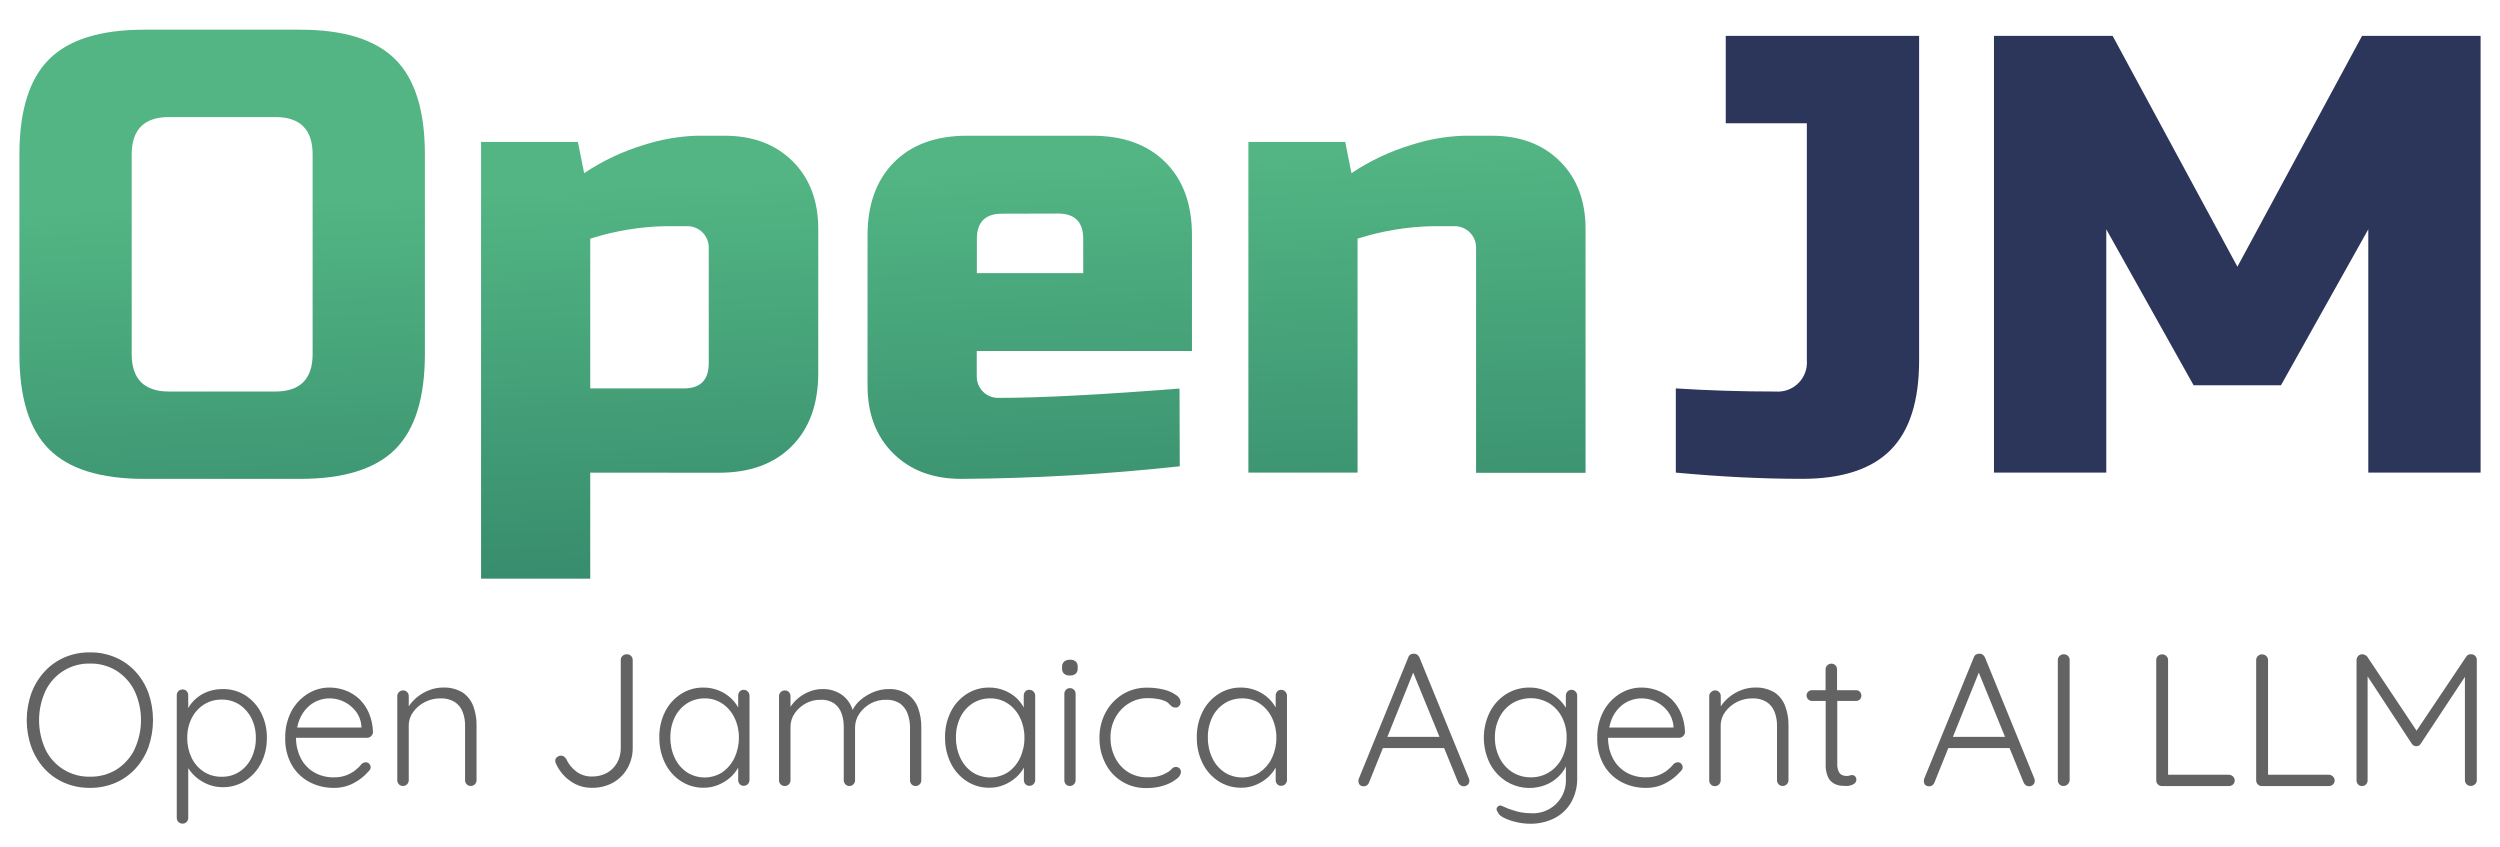
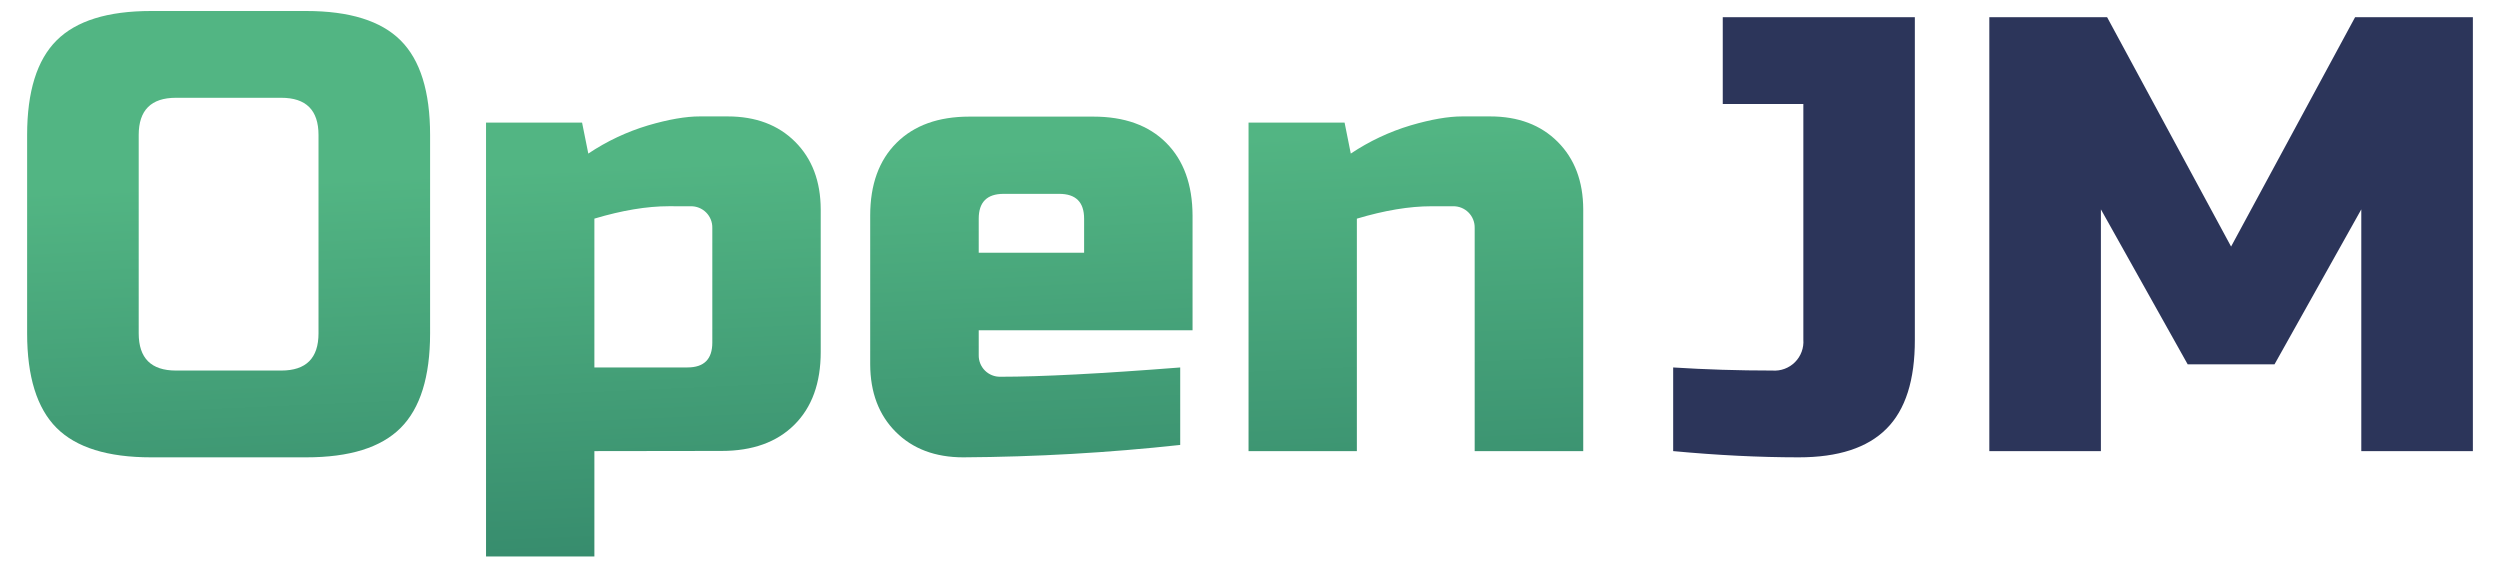
- <svg xmlns="http://www.w3.org/2000/svg" id="Capa_1" data-name="Capa 1" viewBox="0 0 697 236">
+ <svg xmlns="http://www.w3.org/2000/svg" id="Capa_1" data-name="Capa 1" viewBox="0 0 859 195">
  <defs>
-     <style>.cls-1{fill:#636363;}.cls-2{fill:url(#Degradado_sin_nombre_33);}.cls-3{fill:url(#Degradado_sin_nombre_30);}.cls-4{fill:url(#Degradado_sin_nombre_31);}.cls-5{fill:url(#Degradado_sin_nombre_32);}.cls-6{fill:#2c355a;}</style>
-     <linearGradient id="Degradado_sin_nombre_33" x1="83.75" y1="560.37" x2="61.3" y2="56.66" gradientUnits="userSpaceOnUse">
+     <style>.cls-1{fill:url(#Degradado_sin_nombre_33);}.cls-2{fill:url(#Degradado_sin_nombre_30);}.cls-3{fill:url(#Degradado_sin_nombre_31);}.cls-4{fill:url(#Degradado_sin_nombre_32);}.cls-5{fill:#2c355a;}</style>
+     <linearGradient id="Degradado_sin_nombre_33" x1="105.27" y1="679.92" x2="77.77" y2="63.03" gradientUnits="userSpaceOnUse">
      <stop offset="0.22" stop-color="#0a494a" />
      <stop offset="0.34" stop-color="#0f504e" />
      <stop offset="0.52" stop-color="#1d6559" />
      <stop offset="0.75" stop-color="#33866a" />
      <stop offset="1" stop-color="#52b583" />
      <stop offset="1" stop-color="#52b583" />
    </linearGradient>
-     <linearGradient id="Degradado_sin_nombre_30" x1="200.82" y1="555.15" x2="178.37" y2="51.44" gradientUnits="userSpaceOnUse">
+     <linearGradient id="Degradado_sin_nombre_30" x1="248.64" y1="673.53" x2="221.14" y2="56.64" gradientUnits="userSpaceOnUse">
      <stop offset="0.23" stop-color="#0a494a" />
      <stop offset="0.35" stop-color="#0f504e" />
      <stop offset="0.53" stop-color="#1d6559" />
      <stop offset="0.75" stop-color="#33866a" />
      <stop offset="1" stop-color="#52b583" />
      <stop offset="1" stop-color="#52b583" />
    </linearGradient>
-     <linearGradient id="Degradado_sin_nombre_31" x1="307.85" y1="550.38" x2="285.4" y2="46.67" gradientUnits="userSpaceOnUse">
+     <linearGradient id="Degradado_sin_nombre_31" x1="379.72" y1="667.69" x2="352.22" y2="50.8" gradientUnits="userSpaceOnUse">
      <stop offset="0.22" stop-color="#0a494a" />
      <stop offset="0.34" stop-color="#0f504e" />
      <stop offset="0.52" stop-color="#1d6559" />
      <stop offset="0.75" stop-color="#33866a" />
      <stop offset="1" stop-color="#52b583" />
      <stop offset="1" stop-color="#52b583" />
    </linearGradient>
-     <linearGradient id="Degradado_sin_nombre_32" x1="414.98" y1="545.61" x2="392.53" y2="41.9" gradientUnits="userSpaceOnUse">
+     <linearGradient id="Degradado_sin_nombre_32" x1="510.92" y1="661.84" x2="483.43" y2="44.95" gradientUnits="userSpaceOnUse">
      <stop offset="0.18" stop-color="#0a494a" />
      <stop offset="0.31" stop-color="#0f504e" />
      <stop offset="0.5" stop-color="#1d6559" />
      <stop offset="0.74" stop-color="#33866a" />
      <stop offset="1" stop-color="#52b583" />
      <stop offset="1" stop-color="#52b583" />
    </linearGradient>
  </defs>
-   <path class="cls-1" d="M37.75,187.21a16.36,16.36,0,0,0-5.59-3.94,17.58,17.58,0,0,0-7.06-1.39A17.54,17.54,0,0,0,18,183.27a16.44,16.44,0,0,0-5.56,3.94,18.19,18.19,0,0,0-3.67,6,22.42,22.42,0,0,0,0,15.16,18.19,18.19,0,0,0,3.67,6A16.44,16.44,0,0,0,18,218.27a17.71,17.71,0,0,0,7.08,1.39,17.75,17.75,0,0,0,7.06-1.39,16.36,16.36,0,0,0,5.59-3.94,18,18,0,0,0,3.65-6,23.08,23.08,0,0,0,0-15.16A18,18,0,0,0,37.75,187.21ZM37.49,209a14.09,14.09,0,0,1-5,5.54,13.59,13.59,0,0,1-7.38,2A13.44,13.44,0,0,1,12.7,209a19.52,19.52,0,0,1,0-16.42A13.44,13.44,0,0,1,25.1,185a13.59,13.59,0,0,1,7.38,2,14.09,14.09,0,0,1,5,5.54,19.33,19.33,0,0,1,0,16.42Z" />
-   <path class="cls-1" d="M68.42,193.87a11.54,11.54,0,0,0-6.32-1.76,12.44,12.44,0,0,0-3.42.47,10.89,10.89,0,0,0-3,1.39,10.64,10.64,0,0,0-2.38,2.21,8.49,8.49,0,0,0-.82,1.23v-3.57a1.63,1.63,0,0,0-.44-1.15,1.48,1.48,0,0,0-1.13-.47,1.52,1.52,0,0,0-1.18.47,1.6,1.6,0,0,0-.45,1.15v34.21a1.55,1.55,0,0,0,.47,1.11,1.6,1.6,0,0,0,1.16.47,1.52,1.52,0,0,0,1.13-.47,1.61,1.61,0,0,0,.44-1.11V214.19a12.15,12.15,0,0,0,.74,1,11.6,11.6,0,0,0,2.41,2.23,12,12,0,0,0,3,1.5,10.86,10.86,0,0,0,3.49.55,11.28,11.28,0,0,0,6.24-1.78,12.78,12.78,0,0,0,4.41-4.88,15.1,15.1,0,0,0,1.63-7.09,14.88,14.88,0,0,0-1.63-7.05A12.65,12.65,0,0,0,68.42,193.87Zm1.68,17.45a9.65,9.65,0,0,1-3.36,3.85,8.74,8.74,0,0,1-4.91,1.39,8.93,8.93,0,0,1-5-1.39,9.49,9.49,0,0,1-3.39-3.85,12.32,12.32,0,0,1-1.23-5.57,11.92,11.92,0,0,1,1.23-5.53,9.69,9.69,0,0,1,3.39-3.78,8.93,8.93,0,0,1,5-1.39,8.74,8.74,0,0,1,4.91,1.39,9.85,9.85,0,0,1,3.36,3.8,12,12,0,0,1,1.23,5.51A12.32,12.32,0,0,1,70.1,211.32Z" />
-   <path class="cls-1" d="M100.21,194.92a11.53,11.53,0,0,0-3.88-2.42,12.78,12.78,0,0,0-4.49-.81,11.26,11.26,0,0,0-6,1.71,12.89,12.89,0,0,0-4.57,4.85,15.43,15.43,0,0,0-1.75,7.61,14.53,14.53,0,0,0,1.73,7.24,12.33,12.33,0,0,0,4.83,4.83,14.39,14.39,0,0,0,7.13,1.73,11.27,11.27,0,0,0,5.51-1.39,14.16,14.16,0,0,0,4.09-3.28,1.45,1.45,0,0,0,.53-1.1,1.33,1.33,0,0,0-.4-.95,1.26,1.26,0,0,0-1-.42,1.8,1.8,0,0,0-1.1.47,10.4,10.4,0,0,1-1.86,1.82,9.75,9.75,0,0,1-2.57,1.39,9.57,9.57,0,0,1-3.28.52,10.64,10.64,0,0,1-5.69-1.47,9.63,9.63,0,0,1-3.65-4,12.39,12.39,0,0,1-1.26-5.56h19.83a1.57,1.57,0,0,0,1.11-.45,1.63,1.63,0,0,0,.52-1.07,14.37,14.37,0,0,0-1.13-5.35A11.85,11.85,0,0,0,100.21,194.92Zm-16.76,5.82a10.16,10.16,0,0,1,2.18-3.41,8.51,8.51,0,0,1,3-2,9,9,0,0,1,7.24.29,9.37,9.37,0,0,1,3.28,2.63,7.75,7.75,0,0,1,1.62,4.17v.42H82.85A11.25,11.25,0,0,1,83.45,200.74Z" />
-   <path class="cls-1" d="M129,193.08a9.88,9.88,0,0,0-5.54-1.39,10.52,10.52,0,0,0-3.75.71,12.39,12.39,0,0,0-3.39,1.94,11.5,11.5,0,0,0-2.36,2.59v-2.88a1.58,1.58,0,0,0-.44-1.1,1.52,1.52,0,0,0-1.13-.47,1.62,1.62,0,0,0-1.16.47,1.53,1.53,0,0,0-.47,1.1v23.51a1.57,1.57,0,0,0,1.63,1.57,1.61,1.61,0,0,0,1.57-1.57V202.29a6.35,6.35,0,0,1,1.26-3.83,9.09,9.09,0,0,1,3.28-2.75,9.25,9.25,0,0,1,4.28-1,7.08,7.08,0,0,1,4,1,5.79,5.79,0,0,1,2.2,2.75,10.24,10.24,0,0,1,.68,3.83v15.27a1.57,1.57,0,0,0,1.63,1.57,1.61,1.61,0,0,0,1.57-1.57V202.13a14.61,14.61,0,0,0-.91-5.27A7.89,7.89,0,0,0,129,193.08Z" />
-   <path class="cls-1" d="M174.75,182.41a1.61,1.61,0,0,0-1.21.47,1.48,1.48,0,0,0-.47,1.1v24.45a8.34,8.34,0,0,1-1,4.2,7.55,7.55,0,0,1-2.86,2.86,8.49,8.49,0,0,1-4.23,1,7,7,0,0,1-4.27-1.36,8.84,8.84,0,0,1-2.86-3.57,2.82,2.82,0,0,0-.61-.63,1.32,1.32,0,0,0-.86-.26,1.76,1.76,0,0,0-1.05.39,1.27,1.27,0,0,0-.53,1.08,1.82,1.82,0,0,0,.27.89,11.78,11.78,0,0,0,4,4.77,10.07,10.07,0,0,0,5.93,1.84,11.92,11.92,0,0,0,5.93-1.44,10.6,10.6,0,0,0,4-4,11.39,11.39,0,0,0,1.47-5.8V184a1.57,1.57,0,0,0-.44-1.1A1.53,1.53,0,0,0,174.75,182.41Z" />
-   <path class="cls-1" d="M207.38,192.32a1.47,1.47,0,0,0-1.15.47,1.69,1.69,0,0,0-.42,1.16v3.31a10.33,10.33,0,0,0-2.05-2.63,10.83,10.83,0,0,0-3.44-2.15,11.15,11.15,0,0,0-4.22-.79,11.29,11.29,0,0,0-6.24,1.79,12.48,12.48,0,0,0-4.41,4.9,15.34,15.34,0,0,0-1.63,7.22,15.92,15.92,0,0,0,1.6,7.18,12.6,12.6,0,0,0,4.41,5,11.35,11.35,0,0,0,6.38,1.84,10.26,10.26,0,0,0,4.11-.82,11.89,11.89,0,0,0,3.34-2.09,10.48,10.48,0,0,0,2.15-2.7v3.51a1.59,1.59,0,0,0,.42,1.1,1.44,1.44,0,0,0,1.15.47,1.62,1.62,0,0,0,1.58-1.57V194a1.62,1.62,0,0,0-.45-1.16A1.5,1.5,0,0,0,207.38,192.32Zm-6,23a9.16,9.16,0,0,1-9.86,0,9.78,9.78,0,0,1-3.39-4,12.91,12.91,0,0,1-1.23-5.69,12.52,12.52,0,0,1,1.23-5.67,9.56,9.56,0,0,1,3.41-3.86,9,9,0,0,1,4.91-1.39,8.58,8.58,0,0,1,4.93,1.45,9.92,9.92,0,0,1,3.38,3.93A12.22,12.22,0,0,1,206,205.6a12.77,12.77,0,0,1-1.24,5.69A9.83,9.83,0,0,1,201.4,215.28Z" />
-   <path class="cls-1" d="M253,193.53a9.06,9.06,0,0,0-5.33-1.42,10.82,10.82,0,0,0-4.14.84,13.15,13.15,0,0,0-3.65,2.23,8.52,8.52,0,0,0-2.17,2.75,8.19,8.19,0,0,0-2.84-4.11,9.08,9.08,0,0,0-5.56-1.71,9.8,9.8,0,0,0-3.8.76,11.52,11.52,0,0,0-3.23,2,10.81,10.81,0,0,0-1.89,2.19v-3a1.58,1.58,0,0,0-.44-1.1,1.52,1.52,0,0,0-1.13-.47,1.6,1.6,0,0,0-1.16.47,1.53,1.53,0,0,0-.47,1.1v23.51a1.53,1.53,0,0,0,.45,1.1,1.52,1.52,0,0,0,1.18.47,1.49,1.49,0,0,0,1.1-.47,1.51,1.51,0,0,0,.47-1.1V202.71a6.62,6.62,0,0,1,1.18-3.86,9,9,0,0,1,3.1-2.75,8.3,8.3,0,0,1,4.06-1,6.28,6.28,0,0,1,3.83,1,5.88,5.88,0,0,1,2.05,2.75,11.12,11.12,0,0,1,.63,3.86v14.85a1.53,1.53,0,0,0,.45,1.1,1.44,1.44,0,0,0,1.12.47,1.47,1.47,0,0,0,1.13-.47,1.53,1.53,0,0,0,.45-1.1V202.87a6.79,6.79,0,0,1,1.23-3.94,8.94,8.94,0,0,1,3.18-2.83,8.55,8.55,0,0,1,4.14-1,6.66,6.66,0,0,1,3.94,1,6.12,6.12,0,0,1,2.15,2.83,11,11,0,0,1,.68,3.94v14.69a1.59,1.59,0,0,0,.42,1.1,1.44,1.44,0,0,0,1.15.47,1.47,1.47,0,0,0,1.13-.47,1.53,1.53,0,0,0,.45-1.1V202.71a15,15,0,0,0-.92-5.38A8,8,0,0,0,253,193.53Z" />
-   <path class="cls-1" d="M287,192.32a1.49,1.49,0,0,0-1.16.47,1.69,1.69,0,0,0-.42,1.16v3.31a10.29,10.29,0,0,0-2-2.63,10.94,10.94,0,0,0-3.44-2.15,11.15,11.15,0,0,0-4.22-.79,11.35,11.35,0,0,0-6.25,1.79,12.53,12.53,0,0,0-4.4,4.9,15.34,15.34,0,0,0-1.63,7.22,15.79,15.79,0,0,0,1.6,7.18,12.6,12.6,0,0,0,4.41,5,11.32,11.32,0,0,0,6.37,1.84,10.31,10.31,0,0,0,4.12-.82,11.7,11.7,0,0,0,3.33-2.09,10.07,10.07,0,0,0,2.15-2.7v3.51a1.59,1.59,0,0,0,.42,1.1,1.46,1.46,0,0,0,1.16.47,1.61,1.61,0,0,0,1.57-1.57V194a1.66,1.66,0,0,0-.44-1.16A1.52,1.52,0,0,0,287,192.32Zm-6,23a9.18,9.18,0,0,1-9.87,0,9.83,9.83,0,0,1-3.38-4,12.91,12.91,0,0,1-1.23-5.69,12.52,12.52,0,0,1,1.23-5.67,9.56,9.56,0,0,1,3.41-3.86,9,9,0,0,1,4.91-1.39,8.61,8.61,0,0,1,4.93,1.45,9.92,9.92,0,0,1,3.38,3.93,12.35,12.35,0,0,1,1.23,5.54,12.91,12.91,0,0,1-1.23,5.69A9.83,9.83,0,0,1,281.05,215.28Z" />
-   <path class="cls-1" d="M298.36,183.93a2.52,2.52,0,0,0-1.65.49,1.79,1.79,0,0,0-.6,1.45v.52a1.83,1.83,0,0,0,.55,1.44,2.34,2.34,0,0,0,1.65.5,2.28,2.28,0,0,0,1.6-.5,1.83,1.83,0,0,0,.55-1.44v-.52a1.86,1.86,0,0,0-.55-1.45A2.24,2.24,0,0,0,298.36,183.93Z" />
-   <path class="cls-1" d="M298.31,191.85a1.5,1.5,0,0,0-1.13.47,1.54,1.54,0,0,0-.44,1.1v24.14a1.55,1.55,0,0,0,.42,1.1,1.42,1.42,0,0,0,1.15.47,1.61,1.61,0,0,0,1.57-1.57V193.42a1.58,1.58,0,0,0-.44-1.1A1.52,1.52,0,0,0,298.31,191.85Z" />
-   <path class="cls-1" d="M327.85,213.83a1.43,1.43,0,0,0-1.18.56,5.18,5.18,0,0,1-1.5,1.12,8.5,8.5,0,0,1-2,.84,11,11,0,0,1-3.22.37,10,10,0,0,1-5.41-1.44,10.11,10.11,0,0,1-3.62-4,12.15,12.15,0,0,1-1.31-5.67,11.26,11.26,0,0,1,1.37-5.56,10.51,10.51,0,0,1,3.72-3.94,9.84,9.84,0,0,1,5.3-1.47,15.66,15.66,0,0,1,2.86.24,7.23,7.23,0,0,1,2,.6,3,3,0,0,1,1.1.76,4.39,4.39,0,0,0,.76.74,1.8,1.8,0,0,0,1.08.29,1.16,1.16,0,0,0,1-.5,1.69,1.69,0,0,0,.37-1,2.6,2.6,0,0,0-1.29-2,9.92,9.92,0,0,0-3.38-1.5,18.52,18.52,0,0,0-4.62-.55,12.75,12.75,0,0,0-7,1.92,13.37,13.37,0,0,0-4.67,5.06,14.61,14.61,0,0,0-1.68,7,15.15,15.15,0,0,0,1.66,7.16,12.48,12.48,0,0,0,11.46,6.85,15.17,15.17,0,0,0,5-.76,11,11,0,0,0,3.38-1.79,2.71,2.71,0,0,0,1.23-1.86,1.48,1.48,0,0,0-.34-1A1.3,1.3,0,0,0,327.85,213.83Z" />
-   <path class="cls-1" d="M357.23,192.32a1.47,1.47,0,0,0-1.15.47,1.69,1.69,0,0,0-.42,1.16v3.31a10.33,10.33,0,0,0-2.05-2.63,10.83,10.83,0,0,0-3.44-2.15,11.15,11.15,0,0,0-4.22-.79,11.29,11.29,0,0,0-6.24,1.79,12.48,12.48,0,0,0-4.41,4.9,15.34,15.34,0,0,0-1.63,7.22,15.79,15.79,0,0,0,1.6,7.18,12.6,12.6,0,0,0,4.41,5,11.35,11.35,0,0,0,6.38,1.84,10.26,10.26,0,0,0,4.11-.82,11.89,11.89,0,0,0,3.34-2.09,10.48,10.48,0,0,0,2.15-2.7v3.51a1.59,1.59,0,0,0,.42,1.1,1.44,1.44,0,0,0,1.15.47,1.62,1.62,0,0,0,1.58-1.57V194a1.62,1.62,0,0,0-.45-1.16A1.5,1.5,0,0,0,357.23,192.32Zm-6,23a9.16,9.16,0,0,1-9.86,0,9.78,9.78,0,0,1-3.39-4,12.91,12.91,0,0,1-1.23-5.69,12.52,12.52,0,0,1,1.23-5.67,9.56,9.56,0,0,1,3.41-3.86,9,9,0,0,1,4.91-1.39,8.58,8.58,0,0,1,4.93,1.45,9.92,9.92,0,0,1,3.38,3.93,12.22,12.22,0,0,1,1.24,5.54,12.77,12.77,0,0,1-1.24,5.69A9.83,9.83,0,0,1,351.25,215.28Z" />
-   <path class="cls-1" d="M395.74,183.3a1.82,1.82,0,0,0-.6-.76,1.55,1.55,0,0,0-1-.29,1.82,1.82,0,0,0-.92.23,1.51,1.51,0,0,0-.6.82L378.8,217.19a1.45,1.45,0,0,0-.06.63,1.38,1.38,0,0,0,.37,1,1.47,1.47,0,0,0,1.15.4,1.36,1.36,0,0,0,.84-.27,1.64,1.64,0,0,0,.58-.78l3.87-9.61h17.07l3.93,9.61a1.83,1.83,0,0,0,.61.76,1.5,1.5,0,0,0,.91.29,1.67,1.67,0,0,0,1.11-.4,1.39,1.39,0,0,0,.47-1.13,2,2,0,0,0-.11-.63Zm-8.94,22.14L394,187.53l7.33,17.91Z" />
-   <path class="cls-1" d="M438.14,192.32a1.5,1.5,0,0,0-1.13.47,1.62,1.62,0,0,0-.45,1.16v3.38a10.8,10.8,0,0,0-2.33-2.73,13,13,0,0,0-3.49-2.1,11.31,11.31,0,0,0-4.3-.81,12.06,12.06,0,0,0-6.51,1.81,12.87,12.87,0,0,0-4.56,5,16.16,16.16,0,0,0,0,14.35,13,13,0,0,0,4.59,5,12.22,12.22,0,0,0,9.91,1.34,11.07,11.07,0,0,0,3.15-1.47,10.89,10.89,0,0,0,2.55-2.39,8.22,8.22,0,0,0,1-1.64v3.27a9.17,9.17,0,0,1-9.91,9.76,13.58,13.58,0,0,1-2.6-.24,14.86,14.86,0,0,1-2.15-.55l-1.39-.47c-.77-.32-1.36-.57-1.76-.76a.94.94,0,0,0-1.07.08,1,1,0,0,0-.45.76,1.28,1.28,0,0,0,.39.92c.11.52.64,1,1.6,1.52a15.75,15.75,0,0,0,3.47,1.21,17.14,17.14,0,0,0,3.85.47,14.69,14.69,0,0,0,6.74-1.5,11.27,11.27,0,0,0,4.7-4.38,13.37,13.37,0,0,0,1.73-7V194a1.69,1.69,0,0,0-.42-1.16A1.47,1.47,0,0,0,438.14,192.32Zm-2.68,19.07a9.91,9.91,0,0,1-3.56,3.91,9.36,9.36,0,0,1-5.09,1.42,9.47,9.47,0,0,1-5.17-1.44,10,10,0,0,1-3.57-4,12.26,12.26,0,0,1-1.29-5.67,12.08,12.08,0,0,1,1.29-5.64,9.79,9.79,0,0,1,3.57-3.91,10.07,10.07,0,0,1,10.26,0,9.91,9.91,0,0,1,3.56,3.86,11.92,11.92,0,0,1,1.31,5.72A12.06,12.06,0,0,1,435.46,211.39Z" />
-   <path class="cls-1" d="M466,194.92a11.67,11.67,0,0,0-3.89-2.42,12.72,12.72,0,0,0-4.48-.81,11.27,11.27,0,0,0-6,1.71,12.79,12.79,0,0,0-4.56,4.85,15.32,15.32,0,0,0-1.76,7.61,14.63,14.63,0,0,0,1.73,7.24,12.39,12.39,0,0,0,4.83,4.83,14.39,14.39,0,0,0,7.13,1.73,11.27,11.27,0,0,0,5.51-1.39,14.21,14.21,0,0,0,4.1-3.28,1.44,1.44,0,0,0,.52-1.1,1.37,1.37,0,0,0-.39-.95,1.3,1.3,0,0,0-1-.42,1.83,1.83,0,0,0-1.11.47,10.4,10.4,0,0,1-1.86,1.82,9.75,9.75,0,0,1-2.57,1.39,9.53,9.53,0,0,1-3.28.52,10.64,10.64,0,0,1-5.69-1.47,9.69,9.69,0,0,1-3.65-4,12.25,12.25,0,0,1-1.25-5.56h19.83a1.55,1.55,0,0,0,1.1-.45,1.59,1.59,0,0,0,.52-1.07,14.18,14.18,0,0,0-1.13-5.35A12,12,0,0,0,466,194.92Zm-16.77,5.82a10.16,10.16,0,0,1,2.18-3.41,8.51,8.51,0,0,1,3-2,9,9,0,0,1,7.24.29,9.37,9.37,0,0,1,3.28,2.63,7.84,7.84,0,0,1,1.63,4.17v.42H448.66A11.25,11.25,0,0,1,449.26,200.74Z" />
-   <path class="cls-1" d="M494.78,193.08a9.86,9.86,0,0,0-5.54-1.39,10.52,10.52,0,0,0-3.75.71,12.19,12.19,0,0,0-3.38,1.94,11.27,11.27,0,0,0-2.36,2.59v-2.88a1.55,1.55,0,0,0-.45-1.1,1.5,1.5,0,0,0-1.13-.47A1.58,1.58,0,0,0,477,193a1.49,1.49,0,0,0-.47,1.1v23.51a1.56,1.56,0,0,0,1.62,1.57,1.62,1.62,0,0,0,1.58-1.57V202.29a6.35,6.35,0,0,1,1.26-3.83,9,9,0,0,1,3.27-2.75,9.28,9.28,0,0,1,4.28-1,7.05,7.05,0,0,1,4,1,5.74,5.74,0,0,1,2.2,2.75,10.24,10.24,0,0,1,.69,3.83v15.27a1.57,1.57,0,0,0,.44,1.1,1.53,1.53,0,0,0,1.18.47,1.61,1.61,0,0,0,1.58-1.57V202.13a14.62,14.62,0,0,0-.92-5.27A7.83,7.83,0,0,0,494.78,193.08Z" />
-   <path class="cls-1" d="M517.42,192.43h-5.25V186.6a1.58,1.58,0,0,0-.44-1.1,1.52,1.52,0,0,0-1.13-.47,1.6,1.6,0,0,0-1.16.47,1.53,1.53,0,0,0-.47,1.1v5.83h-3.78a1.49,1.49,0,0,0-1.07.42,1.38,1.38,0,0,0-.45,1.05,1.45,1.45,0,0,0,.45,1.07,1.44,1.44,0,0,0,1.07.45H509V213.1a7.82,7.82,0,0,0,.68,3.62,4,4,0,0,0,1.68,1.76,5.56,5.56,0,0,0,1.94.58c.63.05,1.11.07,1.42.07a3.84,3.84,0,0,0,2-.49,1.46,1.46,0,0,0,.84-1.24,1.31,1.31,0,0,0-.34-.94,1.06,1.06,0,0,0-.81-.37,2.06,2.06,0,0,0-.76.13,2.06,2.06,0,0,1-.76.13,3.73,3.73,0,0,1-1.26-.23,2,2,0,0,1-1-1,4.73,4.73,0,0,1-.4-2.21V195.42h5.25a1.44,1.44,0,0,0,1.47-1.47,1.53,1.53,0,0,0-.42-1.08A1.37,1.37,0,0,0,517.42,192.43Z" />
-   <path class="cls-1" d="M553.41,183.3a1.82,1.82,0,0,0-.6-.76,1.55,1.55,0,0,0-1-.29,1.82,1.82,0,0,0-.92.23,1.51,1.51,0,0,0-.6.82l-13.86,33.89a1.43,1.43,0,0,0-.05.63,1.34,1.34,0,0,0,.37,1,1.47,1.47,0,0,0,1.15.4,1.36,1.36,0,0,0,.84-.27,1.64,1.64,0,0,0,.58-.78l3.87-9.61h17.07l3.93,9.61a1.89,1.89,0,0,0,.6.76,1.55,1.55,0,0,0,.92.29,1.62,1.62,0,0,0,1.1-.4,1.36,1.36,0,0,0,.48-1.13,2,2,0,0,0-.11-.63Zm-8.94,22.14,7.22-17.91L559,205.44Z" />
-   <path class="cls-1" d="M575.4,182.41a1.61,1.61,0,0,0-1.21.47,1.58,1.58,0,0,0-.47,1.15v33.48a1.66,1.66,0,0,0,.42,1.15,1.5,1.5,0,0,0,1.2.47,1.57,1.57,0,0,0,1.13-.47,1.7,1.7,0,0,0,.55-1.15V184a1.52,1.52,0,0,0-.49-1.15A1.59,1.59,0,0,0,575.4,182.41Z" />
-   <path class="cls-1" d="M621.41,216H604.46V184a1.46,1.46,0,0,0-.49-1.1,1.59,1.59,0,0,0-1.13-.47,1.63,1.63,0,0,0-1.21.47,1.51,1.51,0,0,0-.47,1.1v33.58a1.53,1.53,0,0,0,.45,1.1,1.44,1.44,0,0,0,1.12.47h18.68a1.62,1.62,0,0,0,1.16-.44,1.52,1.52,0,0,0,.47-1.13,1.45,1.45,0,0,0-.47-1.08A1.66,1.66,0,0,0,621.41,216Z" />
-   <path class="cls-1" d="M649.33,216h-17V184a1.47,1.47,0,0,0-.5-1.1,1.68,1.68,0,0,0-2.33,0,1.49,1.49,0,0,0-.48,1.1v33.58a1.53,1.53,0,0,0,.45,1.1,1.47,1.47,0,0,0,1.13.47h18.68a1.59,1.59,0,0,0,1.15-.44,1.48,1.48,0,0,0,.47-1.13,1.42,1.42,0,0,0-.47-1.08A1.63,1.63,0,0,0,649.33,216Z" />
-   <path class="cls-1" d="M690.07,182.85a1.46,1.46,0,0,0-1.08-.44,1.42,1.42,0,0,0-1.41.68l-13.84,20.63L660,183.09a1.93,1.93,0,0,0-.66-.5,1.8,1.8,0,0,0-.76-.18,1.46,1.46,0,0,0-1.13.49A1.63,1.63,0,0,0,657,184v33.58a1.59,1.59,0,0,0,.42,1.1,1.37,1.37,0,0,0,1.1.47,1.48,1.48,0,0,0,1.13-.47,1.57,1.57,0,0,0,.44-1.1v-29l12.33,18.79a1.55,1.55,0,0,0,.55.5,1.53,1.53,0,0,0,.71.18,1.5,1.5,0,0,0,.71-.18,1.1,1.1,0,0,0,.5-.5l12.33-18.67v28.85a1.51,1.51,0,0,0,.47,1.1,1.56,1.56,0,0,0,1.16.47,1.65,1.65,0,0,0,1.18-.47,1.47,1.47,0,0,0,.5-1.1V184A1.52,1.52,0,0,0,690.07,182.85Z" />
-   <path class="cls-2" d="M118.46,98.72q0,18.25-8.26,26.52t-26.52,8.27H40.2q-18.27,0-26.53-8.27T5.41,98.72V43.06q0-18.26,8.26-26.52T40.2,8.28H83.68q18.25,0,26.52,8.26t8.26,26.52ZM87.16,43.06q0-10.44-10.44-10.43H47.15q-10.42,0-10.43,10.43V98.72q0,10.44,10.43,10.44H76.72q10.44,0,10.44-10.44Z" />
-   <path class="cls-3" d="M164.56,131.77v29.56H134.12V39.58h27l1.74,8.7a62.28,62.28,0,0,1,16.78-7.91,53.46,53.46,0,0,1,14.52-2.53H202q11.84,0,19,7.13t7.13,19v40q0,13-7.39,20.43t-20.44,7.4Zm20.87-68.71a73.76,73.76,0,0,0-20.87,3.48v41.75h26.09q6.94,0,6.95-7V69.15a5.95,5.95,0,0,0-6.09-6.09Z" />
-   <path class="cls-4" d="M328.92,130A598,598,0,0,1,268,133.51q-11.82,0-19-7.14t-7.13-19V65.67q0-13,7.39-20.43t20.44-7.4h34.79q13,0,20.43,7.4t7.4,20.43V97.85h-60v7a5.93,5.93,0,0,0,6.09,6.08q17.22,0,50.44-2.6ZM279.35,59.58c-4.64,0-7,2.33-7,7v9.57H302V66.54c0-4.63-2.32-7-7-7Z" />
-   <path class="cls-5" d="M399.36,63.06a73.76,73.76,0,0,0-20.87,3.48v65.23H348.05V39.58h27l1.74,8.7a62.28,62.28,0,0,1,16.78-7.91,53.46,53.46,0,0,1,14.52-2.53h7.83q11.83,0,19,7.13t7.13,19v67.84H411.53V69.15a5.95,5.95,0,0,0-6.08-6.09Z" />
-   <path class="cls-6" d="M527.05,125.5q-8,8-24.61,8t-35.22-1.74V108.29q13.57.87,27.83.87a8.1,8.1,0,0,0,8.7-8.7V34.37H481.14V10h53.91v90.45Q535.05,117.5,527.05,125.5Z" />
-   <path class="cls-6" d="M660.28,63.93l-24.35,43.49H611.58L587.23,63.93v67.84H555.92V10H589l34.79,64.36L658.54,10h33.05V131.77H660.28Z" />
+   <path class="cls-1" d="M147.78,114.54q0,22.36-10.12,32.49t-32.48,10.11H51.92q-22.37,0-32.48-10.11T9.32,114.54V46.38Q9.32,24,19.44,13.89T51.92,3.78h53.26q22.36,0,32.48,10.11t10.12,32.49ZM109.44,46.38q0-12.78-12.78-12.78H60.44q-12.78,0-12.78,12.78v68.16q0,12.78,12.78,12.78H96.66q12.78,0,12.78-12.78Z" />
+   <path class="cls-2" d="M204.23,155v36.21H167V42.12h33l2.14,10.65a76.19,76.19,0,0,1,20.55-9.69Q233.2,40,240.44,40H250q14.49,0,23.22,8.73T282,71.94v49q0,16-9.05,25t-25,9Zm25.56-84.14q-11.29,0-25.56,4.26v51.13h32c5.67,0,8.52-2.84,8.52-8.52V78.33a7.28,7.28,0,0,0-7.46-7.46Z" />
+   <path class="cls-3" d="M405.52,152.88A729.25,729.25,0,0,1,331,157.14q-14.47,0-23.21-8.73T299,125.19V74.07q0-16,9.06-25t25-9H375.7q16,0,25,9t9.06,25v39.41H336.29V122a7.28,7.28,0,0,0,7.45,7.45q21.09,0,61.78-3.19ZM344.81,66.61c-5.68,0-8.52,2.85-8.52,8.52V86.85H372.5V75.13c0-5.67-2.84-8.52-8.52-8.52Z" />
+   <path class="cls-4" d="M491.79,70.87q-11.3,0-25.57,4.26V155H429V42.12h33l2.13,10.65a76.38,76.38,0,0,1,20.56-9.69Q495.2,40,502.44,40H512q14.49,0,23.22,8.73T544,71.94V155H506.7V78.33a7.28,7.28,0,0,0-7.46-7.46Z" />
+   <path class="cls-5" d="M648.17,147.34q-9.79,9.81-30.14,9.8T574.9,155V126.26q16.61,1.06,34.08,1.06a9.92,9.92,0,0,0,10.65-10.65V35.73H591.94V5.91h66V116.67Q658,137.55,648.17,147.34Z" />
+   <path class="cls-5" d="M811.34,71.94l-29.82,53.25H751.69L721.87,71.94V155H683.53V5.91H724l42.6,78.81L809.21,5.91h40.47V155H811.34Z" />
</svg>
